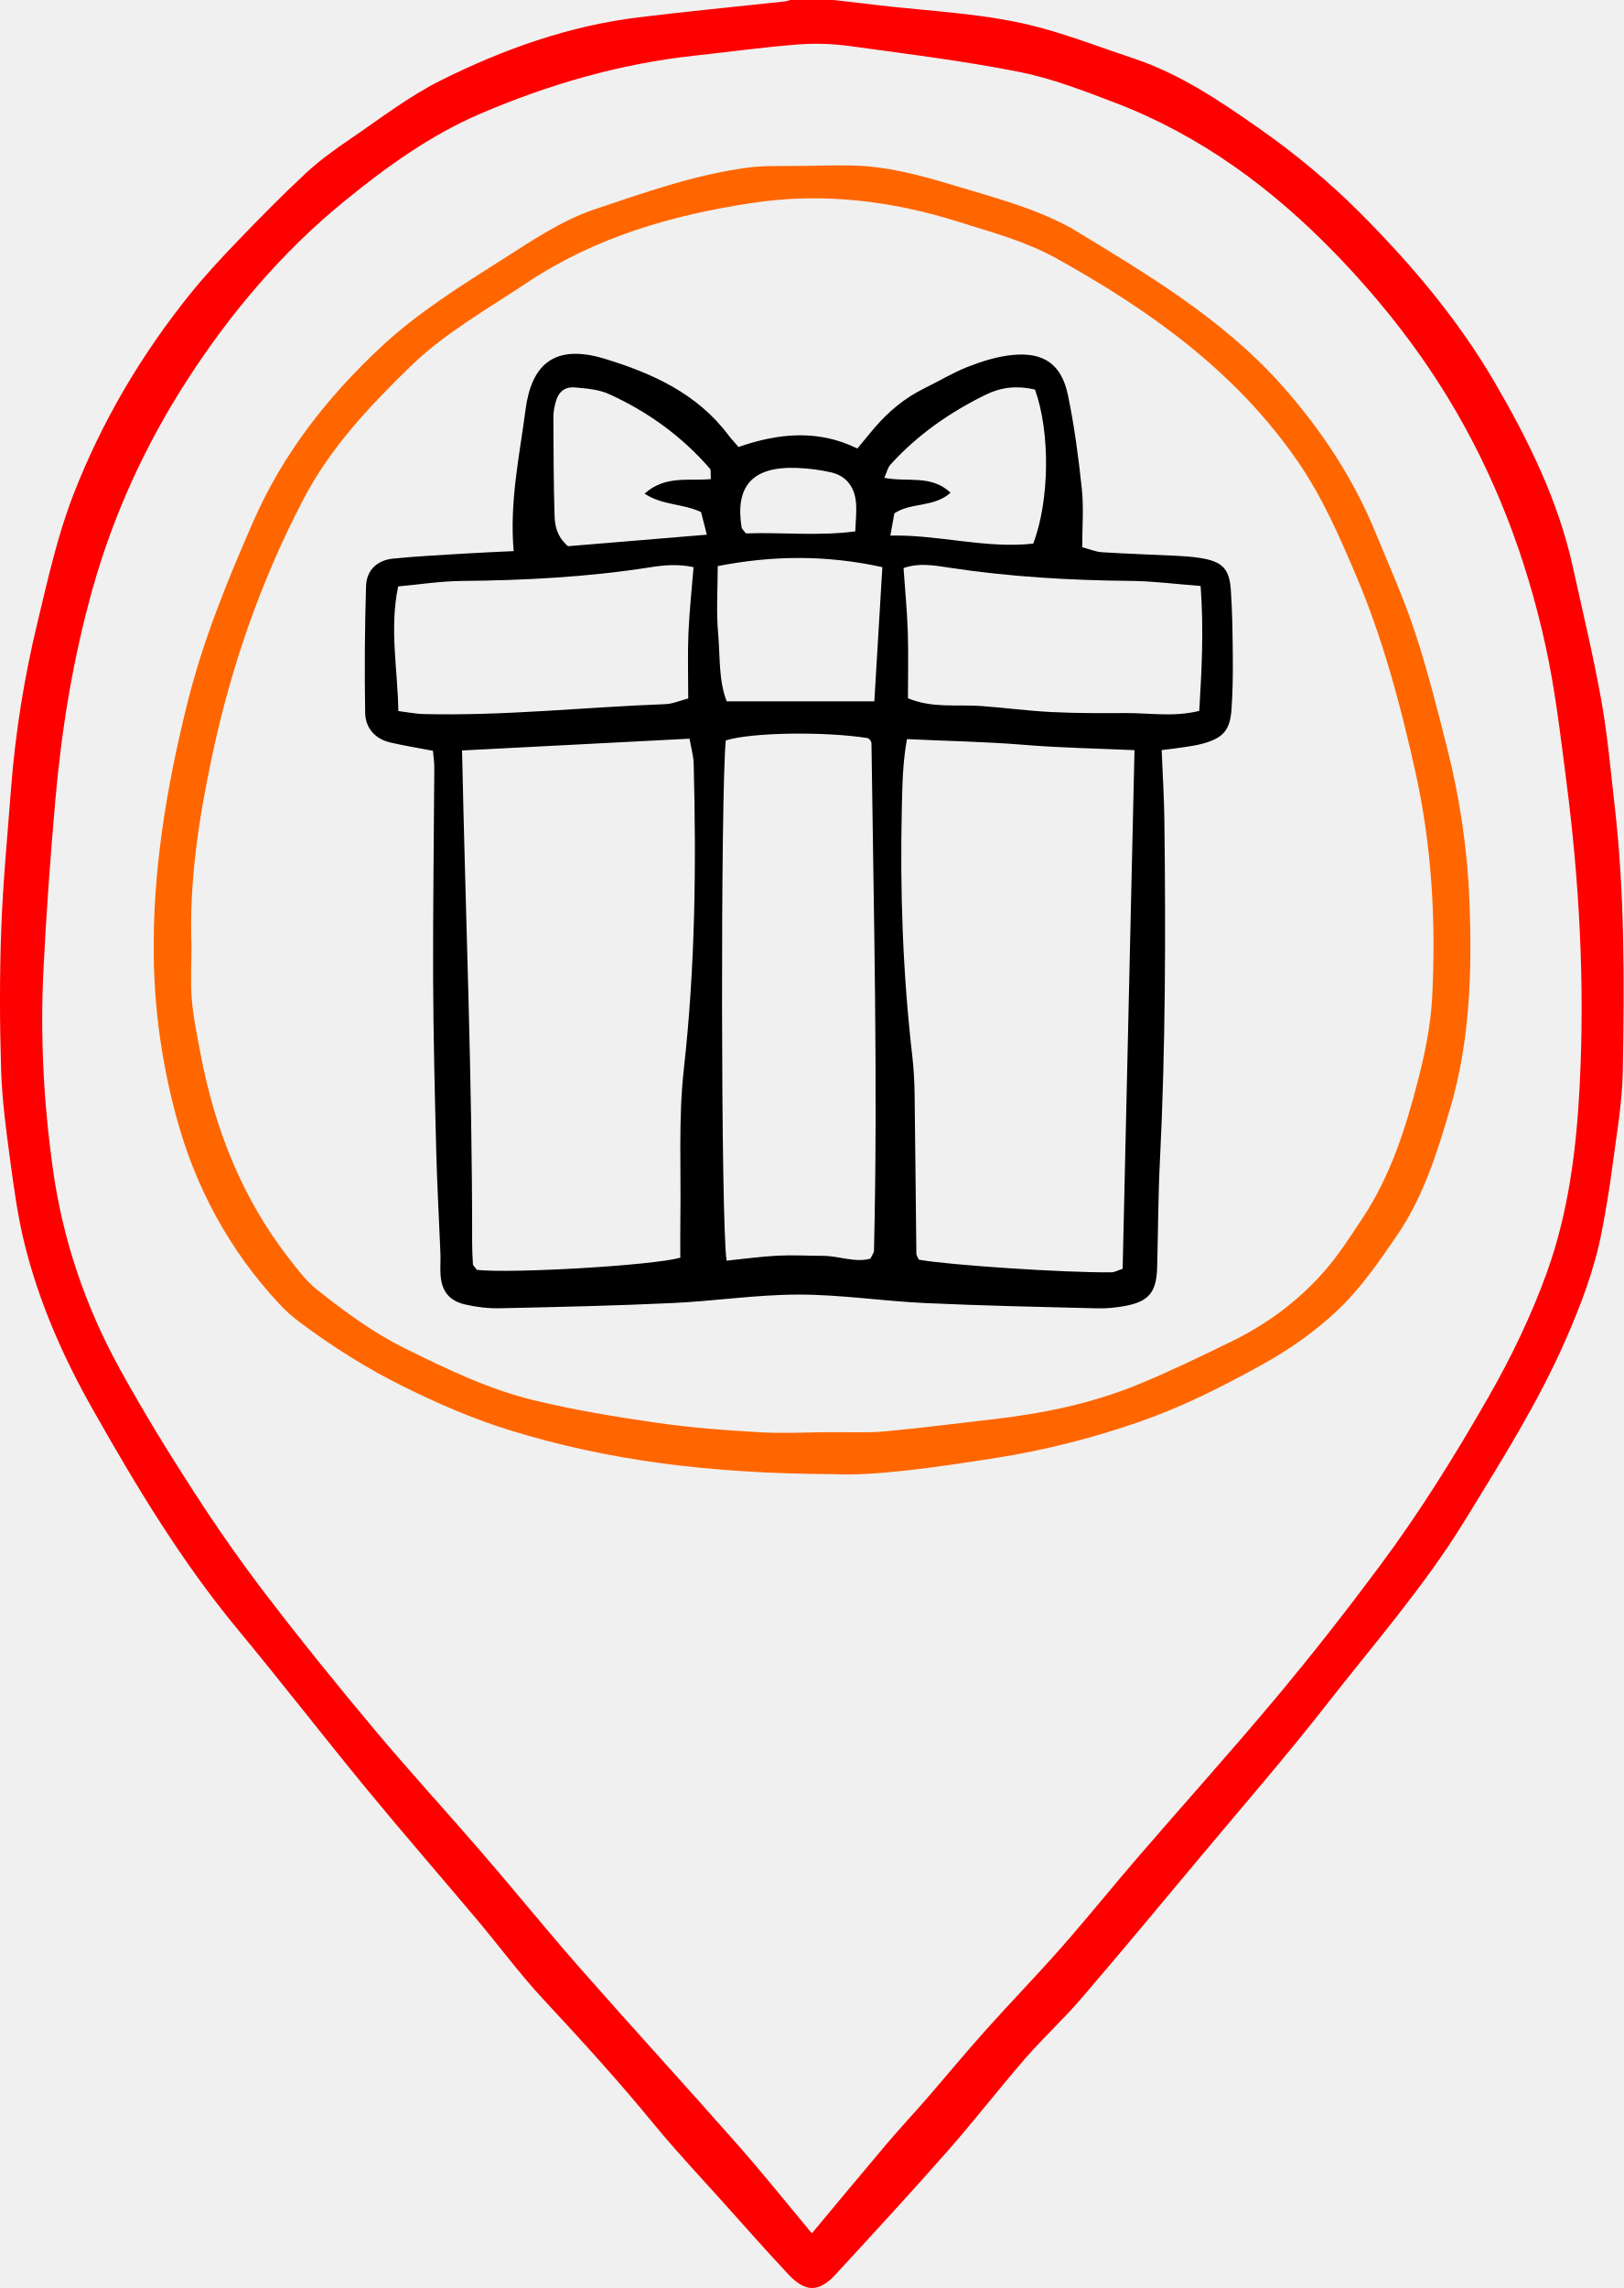
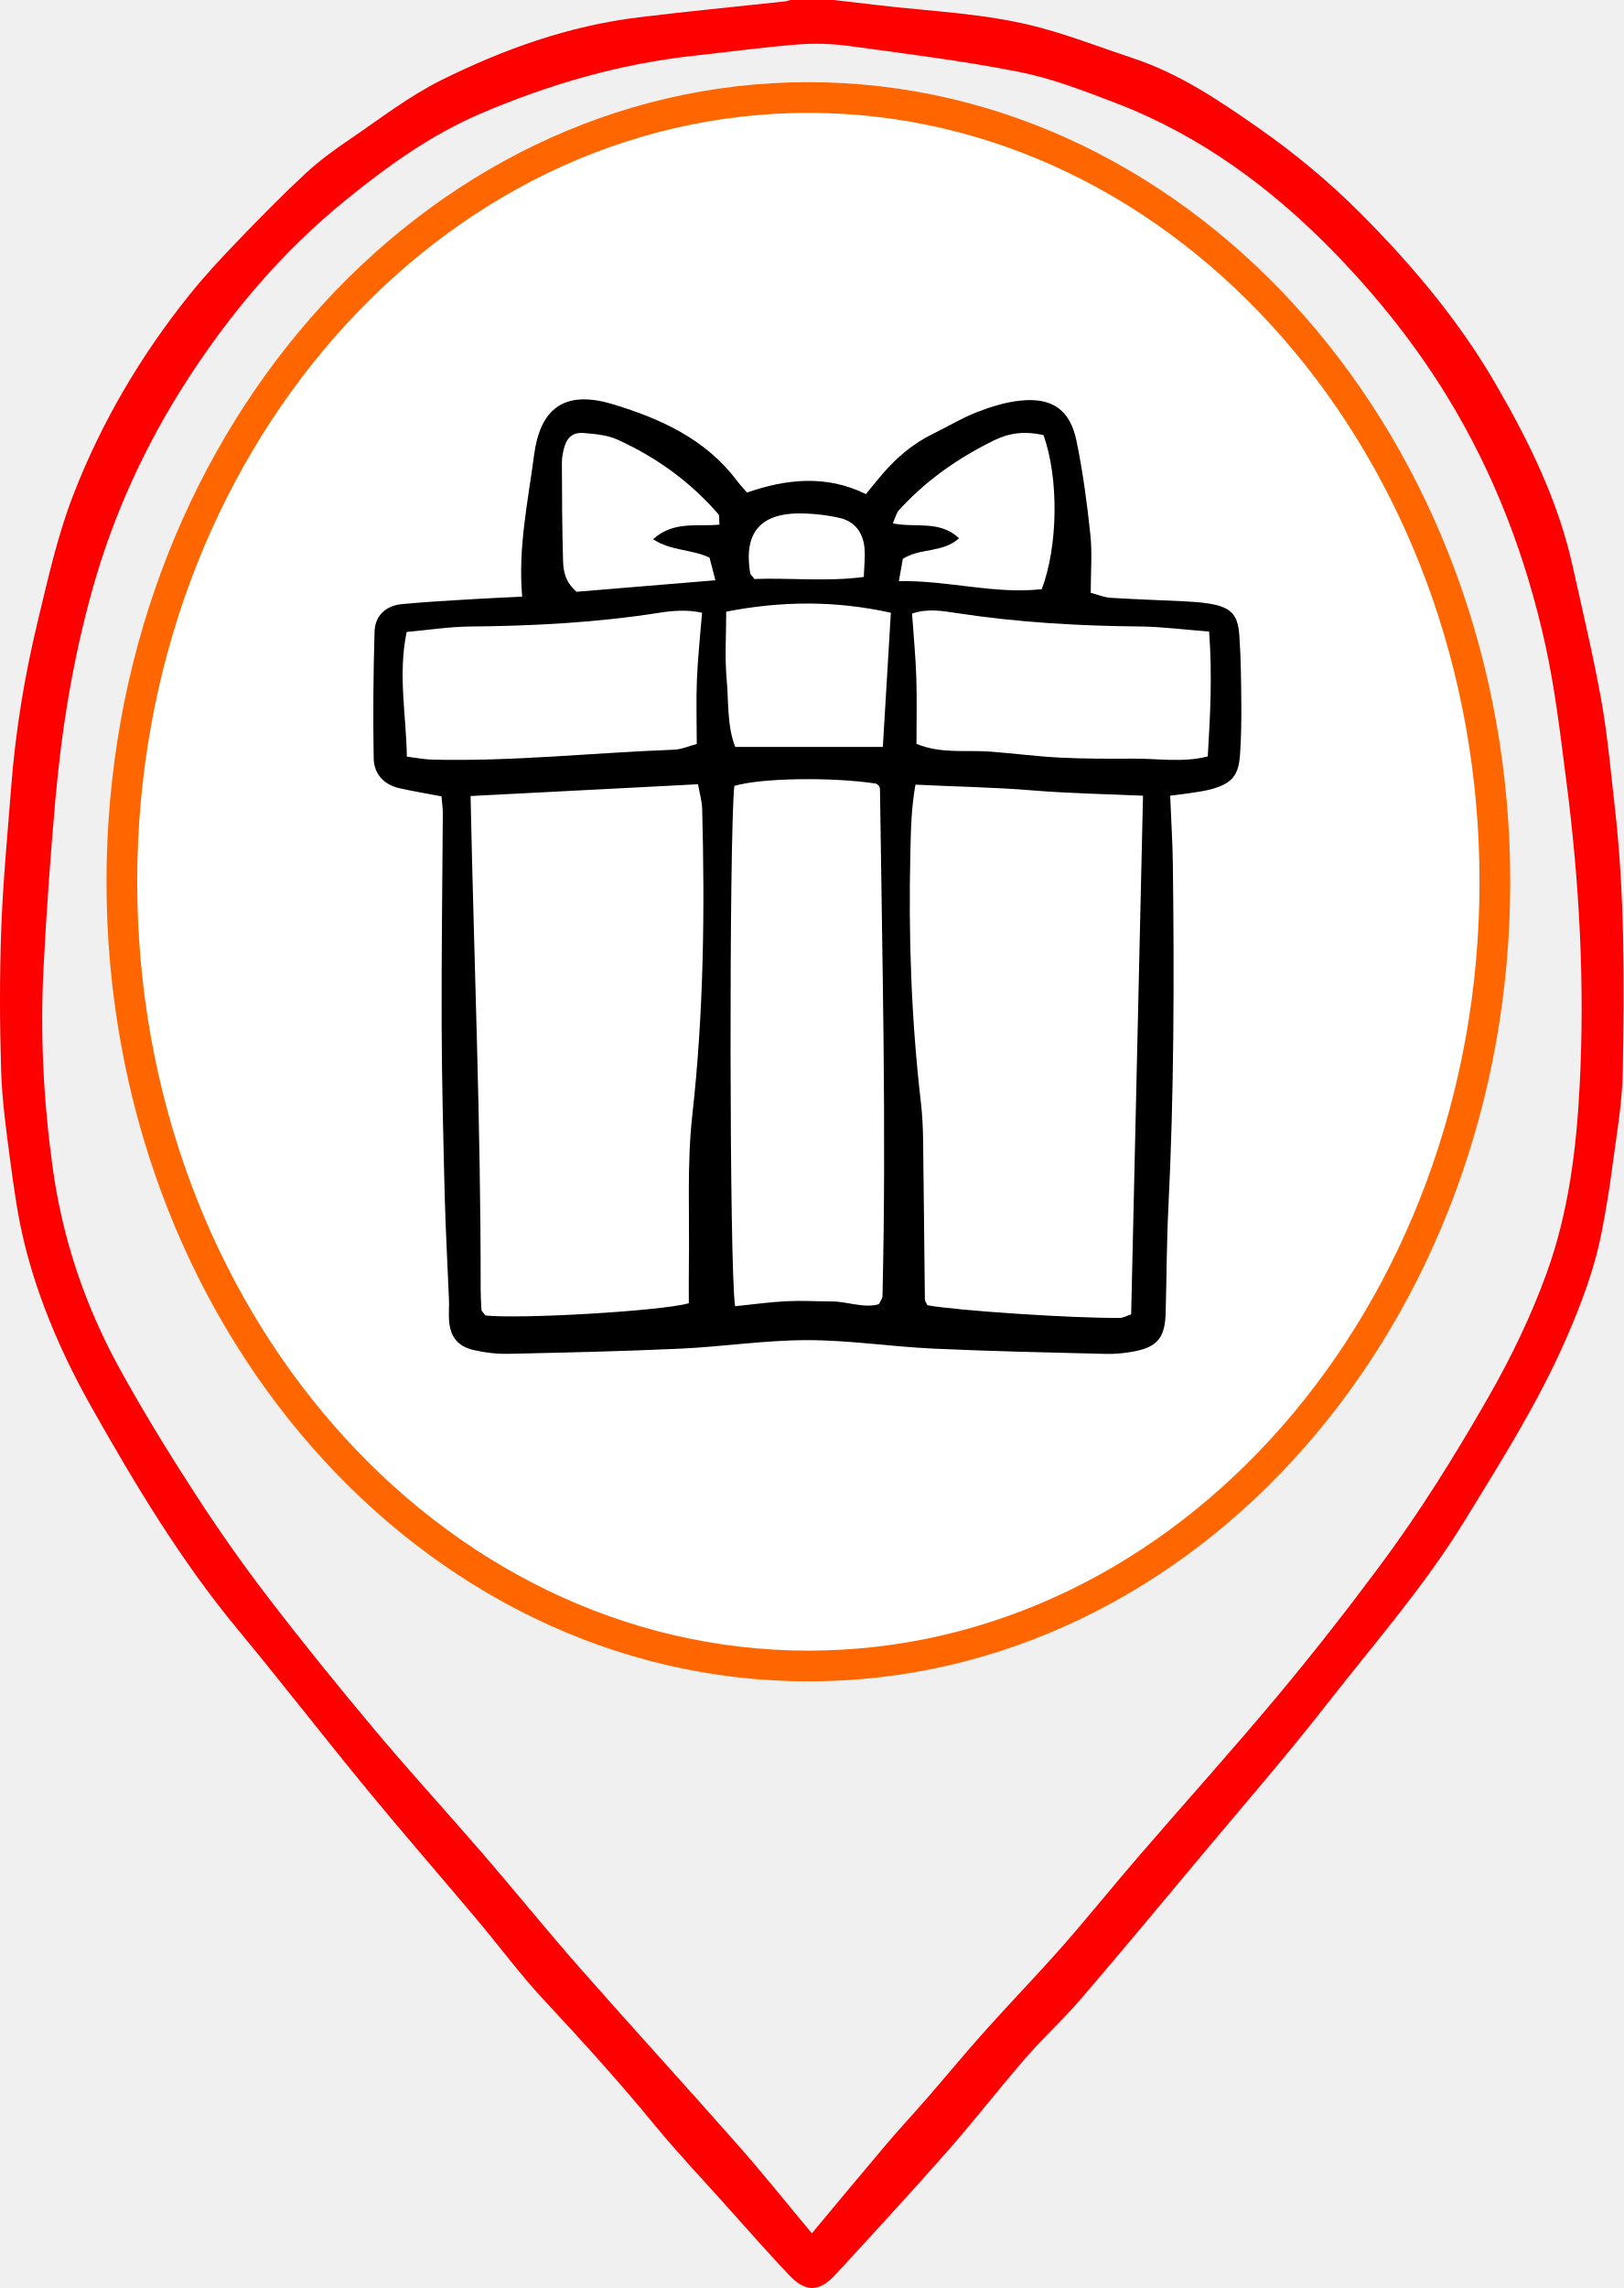
<svg xmlns="http://www.w3.org/2000/svg" width="52.877mm" height="74.49mm" viewBox="0 0 52.877 74.49" version="1.1" id="svg5">
  <defs id="defs2">
    <clipPath clipPathUnits="userSpaceOnUse" id="clipPath840">
      <path d="M 0,800 H 800 V 0 H 0 Z" id="path838" />
    </clipPath>
    <clipPath clipPathUnits="userSpaceOnUse" id="clipPath1096">
      <path d="M 0,800 H 800 V 0 H 0 Z" id="path1094" />
    </clipPath>
  </defs>
  <g id="layer1" transform="translate(-89.26944,-15.50363)">
    <g id="g836" clip-path="url(#clipPath840)" transform="matrix(0.3527778,0,0,-0.3527778,-54.77871,286.1)">
      <g id="g878" transform="translate(483.2722,560.9358)" style="stroke-width:1.001;stroke-miterlimit:4;stroke-dasharray:none">
        <path d="m 0,0 c 2.329,2.787 4.606,5.54 6.916,8.266 1.19,1.404 2.451,2.748 3.658,4.138 1.819,2.096 3.586,4.237 5.437,6.305 2.331,2.604 4.77,5.113 7.078,7.737 2.415,2.744 4.707,5.597 7.095,8.365 4.237,4.909 8.58,9.729 12.739,14.704 3.284,3.928 6.446,7.967 9.502,12.075 3.682,4.947 6.936,10.179 10.004,15.536 2.118,3.699 3.958,7.506 5.405,11.501 2.02,5.577 2.747,11.44 3.046,17.287 0.482,9.391 -0.02,18.776 -1.232,28.118 -0.546,4.207 -1.022,8.412 -1.937,12.567 -1.791,8.125 -4.709,15.796 -9.048,22.893 -2.918,4.773 -6.394,9.131 -10.287,13.158 -5.86,6.06 -12.506,10.977 -20.428,13.994 -2.887,1.1 -5.815,2.238 -8.827,2.833 -5.176,1.021 -10.427,1.672 -15.66,2.386 -1.573,0.214 -3.2,0.267 -4.783,0.141 -3.19,-0.253 -6.364,-0.69 -9.547,-1.035 -6.851,-0.743 -13.393,-2.642 -19.706,-5.342 -4.63,-1.98 -8.702,-4.922 -12.562,-8.067 -5.746,-4.681 -10.521,-10.315 -14.537,-16.536 -3.852,-5.968 -6.79,-12.371 -8.723,-19.245 -1.799,-6.401 -2.861,-12.917 -3.442,-19.516 -0.459,-5.208 -0.834,-10.426 -1.097,-15.646 -0.307,-6.114 0.013,-12.194 0.854,-18.28 0.909,-6.583 2.987,-12.723 6.155,-18.495 2.142,-3.901 4.481,-7.702 6.897,-11.441 2.126,-3.29 4.379,-6.512 6.762,-9.621 3.212,-4.191 6.54,-8.299 9.934,-12.345 3.242,-3.862 6.657,-7.579 9.952,-11.397 3.034,-3.516 5.956,-7.129 9.024,-10.614 4.813,-5.467 9.735,-10.838 14.553,-16.3 C -4.479,5.487 -2.284,2.735 0,0 m 2.023,206.109 c 1.317,-0.154 2.635,-0.306 3.952,-0.463 5.071,-0.605 10.213,-0.76 15.166,-2.106 2.891,-0.785 5.7,-1.874 8.547,-2.819 4.251,-1.412 7.899,-3.875 11.534,-6.417 3.357,-2.348 6.478,-4.93 9.372,-7.829 4.768,-4.776 9.09,-9.892 12.491,-15.74 3.112,-5.351 5.83,-10.876 7.17,-16.976 0.894,-4.072 1.876,-8.13 2.613,-12.231 0.578,-3.216 0.863,-6.486 1.237,-9.737 0.939,-8.157 0.903,-16.353 0.756,-24.54 -0.054,-3.02 -0.606,-6.035 -0.997,-9.043 -0.249,-1.924 -0.577,-3.84 -0.943,-5.745 -0.666,-3.464 -1.91,-6.739 -3.32,-9.961 C 67.03,76.627 63.612,71.233 60.273,65.785 56.552,59.714 51.866,54.377 47.509,48.795 43.787,44.027 39.807,39.458 35.926,34.814 32.25,30.415 28.588,26.005 24.854,21.656 23.222,19.756 21.359,18.053 19.716,16.162 17.268,13.344 14.984,10.384 12.517,7.584 9.134,3.742 5.662,-0.024 2.193,-3.79 c -1.535,-1.665 -2.784,-1.673 -4.34,-0.016 -2.027,2.157 -3.986,4.377 -5.962,6.582 -2.171,2.422 -4.412,4.789 -6.473,7.303 -3.25,3.963 -6.692,7.744 -10.183,11.493 -2.177,2.337 -4.084,4.923 -6.142,7.372 -3.399,4.041 -6.869,8.022 -10.223,12.1 -3.996,4.858 -7.847,9.837 -11.861,14.68 -5.228,6.309 -9.419,13.285 -13.433,20.387 -2.722,4.814 -4.93,9.849 -6.26,15.219 -0.625,2.522 -0.977,5.118 -1.322,7.698 -0.371,2.767 -0.751,5.549 -0.837,8.333 -0.135,4.346 -0.146,8.704 0.013,13.049 0.157,4.311 0.575,8.614 0.903,12.919 0.394,5.181 1.226,10.302 2.442,15.345 0.958,3.973 1.845,8.008 3.318,11.8 2.593,6.677 6.219,12.838 10.72,18.439 1.366,1.701 2.857,3.31 4.371,4.883 2.071,2.153 4.165,4.288 6.352,6.32 1.262,1.173 2.68,2.196 4.109,3.167 2.751,1.869 5.418,3.939 8.375,5.413 5.749,2.864 11.793,5.023 18.226,5.811 4.491,0.55 8.997,0.979 13.497,1.468 0.181,0.019 0.357,0.088 0.535,0.134 z" style="fill:#ff0000;fill-opacity:1;fill-rule:nonzero;stroke:none;stroke-width:1.001;stroke-miterlimit:4;stroke-dasharray:none" id="path880" />
      </g>
-       <g id="g882" transform="translate(426.0038,679.7331)" style="fill:#ff6600">
-         <path d="m 0,0 c 0,-1.655 -0.108,-3.318 0.03,-4.961 0.14,-1.669 0.491,-3.323 0.803,-4.973 1.292,-6.835 3.766,-13.172 8.038,-18.725 0.827,-1.075 1.66,-2.206 2.706,-3.04 2.581,-2.057 5.224,-4 8.235,-5.484 3.844,-1.895 7.698,-3.747 11.858,-4.748 3.726,-0.896 7.527,-1.522 11.324,-2.069 3.111,-0.449 6.259,-0.684 9.4,-0.863 2.229,-0.128 4.473,-0.008 6.71,0.006 1.627,0.011 3.264,-0.078 4.88,0.069 3.292,0.299 6.573,0.73 9.86,1.103 4.632,0.524 9.184,1.442 13.506,3.211 2.932,1.201 5.789,2.591 8.64,3.978 3.268,1.59 6.17,3.731 8.562,6.461 1.347,1.537 2.468,3.282 3.597,4.996 2.532,3.841 3.918,8.175 5.055,12.57 0.652,2.521 1.192,5.125 1.326,7.716 0.364,7.028 -0.024,14.012 -1.568,20.929 -1.376,6.161 -2.99,12.222 -5.466,18.046 -1.548,3.642 -3.127,7.253 -5.386,10.525 -5.716,8.282 -13.644,13.939 -22.286,18.73 -2.816,1.562 -5.927,2.391 -8.982,3.355 C 64.614,68.797 58.253,69.561 51.8,68.59 44.392,67.476 37.272,65.432 30.925,61.194 27.244,58.737 23.376,56.578 20.162,53.449 16.376,49.763 12.783,45.94 10.319,41.215 6.448,33.791 3.706,25.964 1.951,17.771 0.694,11.906 -0.23,6.019 0,0 m 59.347,-48.737 c -11.59,0.06 -20.9,1.264 -29.964,4.056 -3.334,1.027 -6.537,2.417 -9.687,3.968 -3.495,1.721 -6.743,3.775 -9.838,6.102 -0.615,0.462 -1.193,0.989 -1.718,1.551 -4.646,4.975 -7.785,10.775 -9.556,17.348 -1.304,4.844 -2,9.732 -2.068,14.768 -0.108,7.922 1.182,15.604 3.074,23.253 1.452,5.865 3.715,11.407 6.125,16.904 2.72,6.204 6.792,11.418 11.733,16.036 3.466,3.239 7.442,5.696 11.405,8.218 2.708,1.723 5.367,3.524 8.427,4.55 4.577,1.534 9.143,3.156 13.951,3.812 1.731,0.236 3.509,0.138 5.266,0.173 1.464,0.029 2.93,0.06 4.395,0.037 3.265,-0.05 6.382,-0.897 9.476,-1.833 3.624,-1.097 7.305,-2.04 10.671,-3.851 0.024,-0.013 0.05,-0.02 0.073,-0.033 7.004,-4.254 14.077,-8.41 19.606,-14.645 3.589,-4.049 6.528,-8.502 8.584,-13.517 1.243,-3.034 2.6,-6.035 3.626,-9.143 1.161,-3.514 2.066,-7.116 2.977,-10.706 1.177,-4.642 1.88,-9.37 2.068,-14.155 0.253,-6.472 0.059,-12.916 -1.796,-19.198 -1.196,-4.053 -2.465,-8.096 -4.865,-11.618 -1.633,-2.395 -3.317,-4.837 -5.39,-6.829 -2.093,-2.011 -4.558,-3.739 -7.106,-5.148 -3.63,-2.007 -7.346,-3.89 -11.301,-5.263 -4.325,-1.502 -8.727,-2.623 -13.247,-3.335 -5.645,-0.889 -11.295,-1.684 -14.921,-1.502" style="fill:#ff6600;fill-opacity:1;fill-rule:nonzero;stroke:none" id="path884" />
-       </g>
-       <g id="g886" transform="translate(477.1773,717.8186)" style="fill:#ff0000">
+     </g>
+     <g id="layer2">
+       <ellipse style="fill:#ffffff;stroke:#ff6600;stroke-width:1;stroke-linecap:round;stroke-linejoin:round;stroke-miterlimit:4;stroke-dasharray:none" id="path3841" cx="115.595" cy="44.211" rx="22.357" ry="25.532" />
+     </g>
+     <g id="layer3">
+       <g id="g886" transform="matrix(0.3527778,0,0,-0.3527778,113.836,34.35303)" style="fill:#ff0000">
        <path d="m 0,0 c 3.347,0.118 6.655,-0.266 10.104,0.185 0.03,0.936 0.136,1.788 0.067,2.626 C 10.052,4.236 9.321,5.294 7.885,5.63 6.845,5.873 5.763,6.003 4.695,6.043 0.546,6.198 -1.001,4.305 -0.387,0.533 -0.372,0.439 -0.265,0.359 0,0 m -3.225,5.014 c -0.043,0.556 0.021,0.831 -0.087,0.956 -2.587,2.991 -5.733,5.259 -9.313,6.886 -0.947,0.43 -2.079,0.525 -3.139,0.614 -1.014,0.084 -1.575,-0.443 -1.823,-1.465 -0.102,-0.418 -0.182,-0.855 -0.18,-1.282 0.015,-3.025 0.016,-6.051 0.109,-9.074 0.029,-0.945 0.204,-1.931 1.243,-2.831 4.089,0.339 8.372,0.694 12.816,1.063 -0.21,0.818 -0.39,1.515 -0.537,2.088 -1.695,0.8 -3.529,0.598 -5.214,1.699 1.907,1.711 4.032,1.146 6.125,1.346 m 29.918,8.264 C 25.02,13.66 23.566,13.496 22.156,12.806 18.829,11.178 15.838,9.095 13.343,6.341 13.098,6.07 13.016,5.65 12.782,5.13 14.909,4.699 17.087,5.455 18.902,3.756 17.345,2.368 15.269,2.888 13.71,1.853 13.608,1.284 13.495,0.659 13.341,-0.199 c 4.516,0.088 8.813,-1.231 13.191,-0.743 1.501,3.959 1.591,10.223 0.161,14.22 M 11.862,-15.501 c 0.26,4.351 0.497,8.311 0.74,12.385 -5.173,1.142 -10.167,1.085 -15.198,0.098 0,-2.159 -0.144,-4.205 0.039,-6.222 0.192,-2.105 0.025,-4.289 0.79,-6.261 z m -43.959,10.609 c -0.816,-3.928 -0.041,-7.64 0.018,-11.505 0.887,-0.108 1.611,-0.257 2.339,-0.275 7.457,-0.183 14.875,0.637 22.314,0.916 0.698,0.026 1.386,0.338 2.108,0.525 0,2.13 -0.062,4.064 0.017,5.992 0.084,2.006 0.304,4.007 0.473,6.125 -1.456,0.309 -2.748,0.184 -4.004,-0.013 -5.776,-0.907 -11.587,-1.207 -17.425,-1.262 -1.924,-0.018 -3.845,-0.323 -5.84,-0.503 m 74.079,0.04 c -2.369,0.18 -4.407,0.451 -6.447,0.469 -5.629,0.051 -11.23,0.378 -16.801,1.227 -1.35,0.206 -2.749,0.458 -4.177,-0.042 0.142,-2.042 0.33,-3.961 0.394,-5.885 0.067,-2.035 0.015,-4.074 0.015,-6.134 2.282,-0.945 4.579,-0.549 6.816,-0.716 2.155,-0.162 4.301,-0.449 6.457,-0.555 2.266,-0.112 4.539,-0.107 6.809,-0.093 2.225,0.012 4.48,-0.384 6.809,0.202 0.229,3.833 0.424,7.462 0.125,11.527 M -1.777,-67.117 c 1.694,0.173 3.195,0.385 4.703,0.461 1.4,0.07 2.808,-0.012 4.213,-0.017 1.479,-0.005 2.944,-0.656 4.363,-0.257 0.162,0.349 0.323,0.538 0.327,0.73 0.373,15.601 -0.03,31.198 -0.231,46.797 -0.001,0.103 -0.042,0.22 -0.1,0.306 -0.057,0.085 -0.16,0.139 -0.243,0.207 -4.052,0.633 -10.751,0.524 -13.105,-0.214 -0.484,-4.785 -0.467,-44.552 0.073,-48.013 m 36.561,-0.751 c 0.363,15.882 0.726,31.765 1.095,47.865 -3.351,0.152 -6.797,0.209 -10.224,0.493 -3.541,0.294 -7.08,0.341 -10.783,0.528 -0.395,-2.203 -0.422,-4.245 -0.47,-6.281 -0.182,-7.695 0.084,-15.373 0.97,-23.025 0.136,-1.182 0.192,-2.377 0.208,-3.567 0.067,-4.873 0.101,-9.747 0.162,-14.62 0.002,-0.186 0.155,-0.37 0.239,-0.554 2.782,-0.499 13.418,-1.208 17.764,-1.164 0.297,0.003 0.592,0.18 1.039,0.325 m -60.981,47.836 c 0.316,-15.257 0.95,-30.362 0.931,-45.477 -0.001,-0.648 0.037,-1.296 0.074,-1.944 0.005,-0.092 0.107,-0.182 0.17,-0.269 0.063,-0.085 0.133,-0.165 0.2,-0.247 3.241,-0.347 16.168,0.402 18.774,1.124 0,1.124 -0.017,2.299 0.003,3.474 0.076,4.651 -0.193,9.341 0.322,13.943 1.051,9.39 1.154,18.781 0.907,28.196 -0.019,0.717 -0.234,1.428 -0.383,2.287 -7.044,-0.364 -13.913,-0.72 -20.998,-1.087 m 64.583,0.033 c 0.095,-2.373 0.227,-4.419 0.251,-6.467 0.126,-10.507 0.108,-21.013 -0.415,-31.513 -0.162,-3.244 -0.163,-6.497 -0.251,-9.745 -0.061,-2.289 -0.756,-3.158 -2.935,-3.567 -0.846,-0.158 -1.722,-0.247 -2.581,-0.226 -5.304,0.133 -10.611,0.242 -15.912,0.488 -3.892,0.18 -7.775,0.783 -11.662,0.783 -3.888,0 -7.771,-0.603 -11.663,-0.783 -5.3,-0.246 -10.607,-0.365 -15.912,-0.48 -1.071,-0.024 -2.171,0.106 -3.215,0.348 -1.499,0.348 -2.177,1.247 -2.275,2.752 -0.042,0.648 0.017,1.301 -0.009,1.95 -0.125,3.137 -0.307,6.273 -0.387,9.411 -0.134,5.305 -0.268,10.613 -0.288,15.919 -0.023,6.5 0.074,12.999 0.108,19.499 0.002,0.521 -0.08,1.043 -0.122,1.568 -1.401,0.268 -2.668,0.474 -3.916,0.76 -1.443,0.332 -2.321,1.345 -2.344,2.76 -0.065,3.894 -0.035,7.793 0.082,11.686 0.044,1.47 1.035,2.388 2.511,2.533 2.154,0.211 4.318,0.322 6.479,0.456 1.497,0.093 2.997,0.153 4.637,0.234 -0.396,4.55 0.538,8.774 1.093,13.034 0.538,4.132 2.611,6.144 7.304,4.717 4.346,-1.32 8.538,-3.195 11.418,-7.04 0.255,-0.341 0.553,-0.649 0.943,-1.103 3.642,1.267 7.339,1.653 10.973,-0.143 0.645,0.782 1.108,1.366 1.595,1.929 1.288,1.489 2.77,2.735 4.551,3.608 1.36,0.668 2.667,1.466 4.073,2.014 1.296,0.505 2.672,0.936 4.047,1.078 2.928,0.303 4.58,-0.842 5.173,-3.709 0.592,-2.857 0.976,-5.765 1.282,-8.668 0.181,-1.713 0.033,-3.46 0.033,-5.36 0.645,-0.169 1.229,-0.423 1.827,-0.461 2.269,-0.145 4.543,-0.212 6.814,-0.326 0.757,-0.038 1.518,-0.086 2.264,-0.207 1.998,-0.324 2.675,-0.955 2.814,-2.925 0.152,-2.156 0.166,-4.323 0.184,-6.486 0.012,-1.516 -0.016,-3.036 -0.121,-4.547 -0.135,-1.933 -0.763,-2.651 -2.66,-3.175 -0.622,-0.172 -1.271,-0.251 -1.911,-0.352 -0.522,-0.083 -1.048,-0.138 -1.877,-0.244" style="fill:#000000;fill-opacity:1;fill-rule:nonzero;stroke:none" id="path888" />
      </g>
    </g>
  </g>
</svg>
